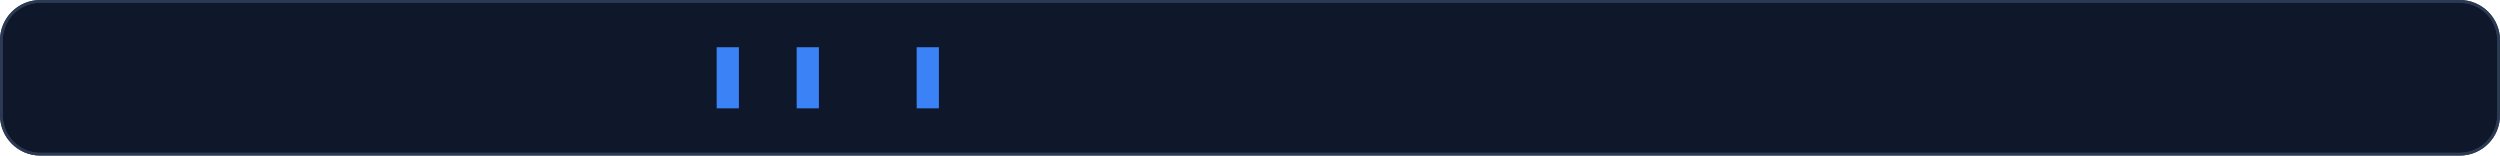
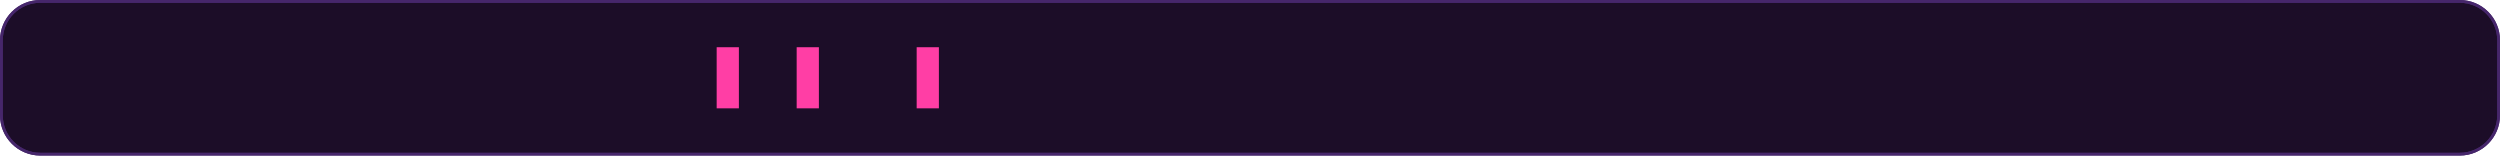
<svg xmlns="http://www.w3.org/2000/svg" viewBox="0 0 900 56" width="900" height="56" role="img">
-   <style>.t{font:16px ui-monospace,SFMono-Regular,Menlo,Consolas,'Liberation Mono','DejaVu Sans Mono',monospace}.cover{fill:#0f172a}.cur{fill:#3b82f6;animation:blink 1.05s steps(1) infinite}@keyframes blink{0%{opacity:1}50%{opacity:0}}@keyframes ln0{0%{opacity:1}22%{opacity:1}24%{opacity:0}100%{opacity:0}}@keyframes cv0{0%{transform:translateX(0);animation-timing-function:steps(30,end)}10%{transform:translateX(288px)}100%{transform:translateX(288px)}}.ln0{animation:ln0 18s linear infinite}.cv0{animation:cv0 18s linear infinite}@keyframes ln1{0%{opacity:0}24.998%{opacity:0}25%{opacity:1}47%{opacity:1}49%{opacity:0}100%{opacity:0}}@keyframes cv1{0%{transform:translateX(0)}25%{transform:translateX(0);animation-timing-function:steps(40,end)}35%{transform:translateX(384px)}100%{transform:translateX(384px)}}.ln1{animation:ln1 18s linear infinite}.cv1{animation:cv1 18s linear infinite}@keyframes ln2{0%{opacity:0}49.998%{opacity:0}50%{opacity:1}72%{opacity:1}74%{opacity:0}100%{opacity:0}}@keyframes cv2{0%{transform:translateX(0)}50%{transform:translateX(0);animation-timing-function:steps(34,end)}60%{transform:translateX(326.4px)}100%{transform:translateX(326.4px)}}.ln2{animation:ln2 18s linear infinite}.cv2{animation:cv2 18s linear infinite}@keyframes ln3{0%{opacity:0}74.998%{opacity:0}75%{opacity:1}97%{opacity:1}99%{opacity:0}100%{opacity:0}}@keyframes cv3{0%{transform:translateX(0)}75%{transform:translateX(0);animation-timing-function:steps(25,end)}85%{transform:translateX(240px)}100%{transform:translateX(240px)}}.ln3{animation:ln3 18s linear infinite}.cv3{animation:cv3 18s linear infinite}@media (prefers-reduced-motion:reduce){*{animation:none!important}.ln{opacity:0}.ln0{opacity:1}.cv{display:none}}</style>
-   <rect x=".5" y=".5" width="899" height="55" rx="14" fill="#0f172a" stroke="#2b3a52" />
+   <style>.t{font:16px ui-monospace,SFMono-Regular,Menlo,Consolas,'Liberation Mono','DejaVu Sans Mono',monospace}.cover{fill:#1c0d28}.cur{fill:#ff3ea5;animation:blink 1.05s steps(1) infinite}@keyframes blink{0%{opacity:1}50%{opacity:0}}@keyframes ln0{0%{opacity:1}22%{opacity:1}24%{opacity:0}100%{opacity:0}}@keyframes cv0{0%{transform:translateX(0);animation-timing-function:steps(30,end)}10%{transform:translateX(288px)}100%{transform:translateX(288px)}}.ln0{animation:ln0 18s linear infinite}.cv0{animation:cv0 18s linear infinite}@keyframes ln1{0%{opacity:0}24.998%{opacity:0}25%{opacity:1}47%{opacity:1}49%{opacity:0}100%{opacity:0}}@keyframes cv1{0%{transform:translateX(0)}25%{transform:translateX(0);animation-timing-function:steps(40,end)}35%{transform:translateX(384px)}100%{transform:translateX(384px)}}.ln1{animation:ln1 18s linear infinite}.cv1{animation:cv1 18s linear infinite}@keyframes ln2{0%{opacity:0}49.998%{opacity:0}50%{opacity:1}72%{opacity:1}74%{opacity:0}100%{opacity:0}}@keyframes cv2{0%{transform:translateX(0)}50%{transform:translateX(0);animation-timing-function:steps(34,end)}60%{transform:translateX(326.4px)}100%{transform:translateX(326.4px)}}.ln2{animation:ln2 18s linear infinite}.cv2{animation:cv2 18s linear infinite}@keyframes ln3{0%{opacity:0}74.998%{opacity:0}75%{opacity:1}97%{opacity:1}99%{opacity:0}100%{opacity:0}}@keyframes cv3{0%{transform:translateX(0)}75%{transform:translateX(0);animation-timing-function:steps(25,end)}85%{transform:translateX(240px)}100%{transform:translateX(240px)}}.ln3{animation:ln3 18s linear infinite}.cv3{animation:cv3 18s linear infinite}@media (prefers-reduced-motion:reduce){*{animation:none!important}.ln{opacity:0}.ln0{opacity:1}.cv{display:none}}</style>
+   <rect x=".5" y=".5" width="899" height="55" rx="14" fill="#1c0d28" stroke="#46266b" />
  <g class="ln ln0">
-     <text class="t" x="306" y="34" textLength="288" fill="#e2e8f0">
-       <tspan fill="#3b82f6">▸</tspan> a classic RTS, built in Rust</text>
+     <text class="t" x="306" y="34" textLength="288" fill="#f3e8ff">
+       <tspan fill="#ff3ea5">▸</tspan> a classic RTS, built in Rust</text>
    <g class="cv cv0">
      <rect class="cover" x="306" y="14" width="584" height="28" />
      <rect class="cur" x="306" y="17" width="8" height="22" />
    </g>
  </g>
  <g class="ln ln1">
-     <text class="t" x="258" y="34" textLength="384" fill="#e2e8f0">
-       <tspan fill="#3b82f6">▸</tspan> 15 patches · 111 commits · one history</text>
+     <text class="t" x="258" y="34" textLength="384" fill="#f3e8ff">
+       <tspan fill="#ff3ea5">▸</tspan> 15 patches · 111 commits · one history</text>
    <g class="cv cv1">
      <rect class="cover" x="258" y="14" width="632" height="28" />
      <rect class="cur" x="258" y="17" width="8" height="22" />
    </g>
  </g>
  <g class="ln ln2">
-     <text class="t" x="286.8" y="34" textLength="326.4" fill="#e2e8f0">
-       <tspan fill="#3b82f6">▸</tspan> every milestone, kept as a patch</text>
+     <text class="t" x="286.8" y="34" textLength="326.4" fill="#f3e8ff">
+       <tspan fill="#ff3ea5">▸</tspan> every milestone, kept as a patch</text>
    <g class="cv cv2">
      <rect class="cover" x="286.8" y="14" width="603.2" height="28" />
      <rect class="cur" x="286.8" y="17" width="8" height="22" />
    </g>
  </g>
  <g class="ln ln3">
-     <text class="t" x="330" y="34" textLength="240" fill="#e2e8f0">
-       <tspan fill="#3b82f6">▸</tspan> build. destroy. repeat.</text>
+     <text class="t" x="330" y="34" textLength="240" fill="#f3e8ff">
+       <tspan fill="#ff3ea5">▸</tspan> build. destroy. repeat.</text>
    <g class="cv cv3">
      <rect class="cover" x="330" y="14" width="560" height="28" />
      <rect class="cur" x="330" y="17" width="8" height="22" />
    </g>
  </g>
-   <rect x=".5" y=".5" width="899" height="55" rx="14" fill="none" stroke="#2b3a52" />
+   <rect x=".5" y=".5" width="899" height="55" rx="14" fill="none" stroke="#46266b" />
</svg>
